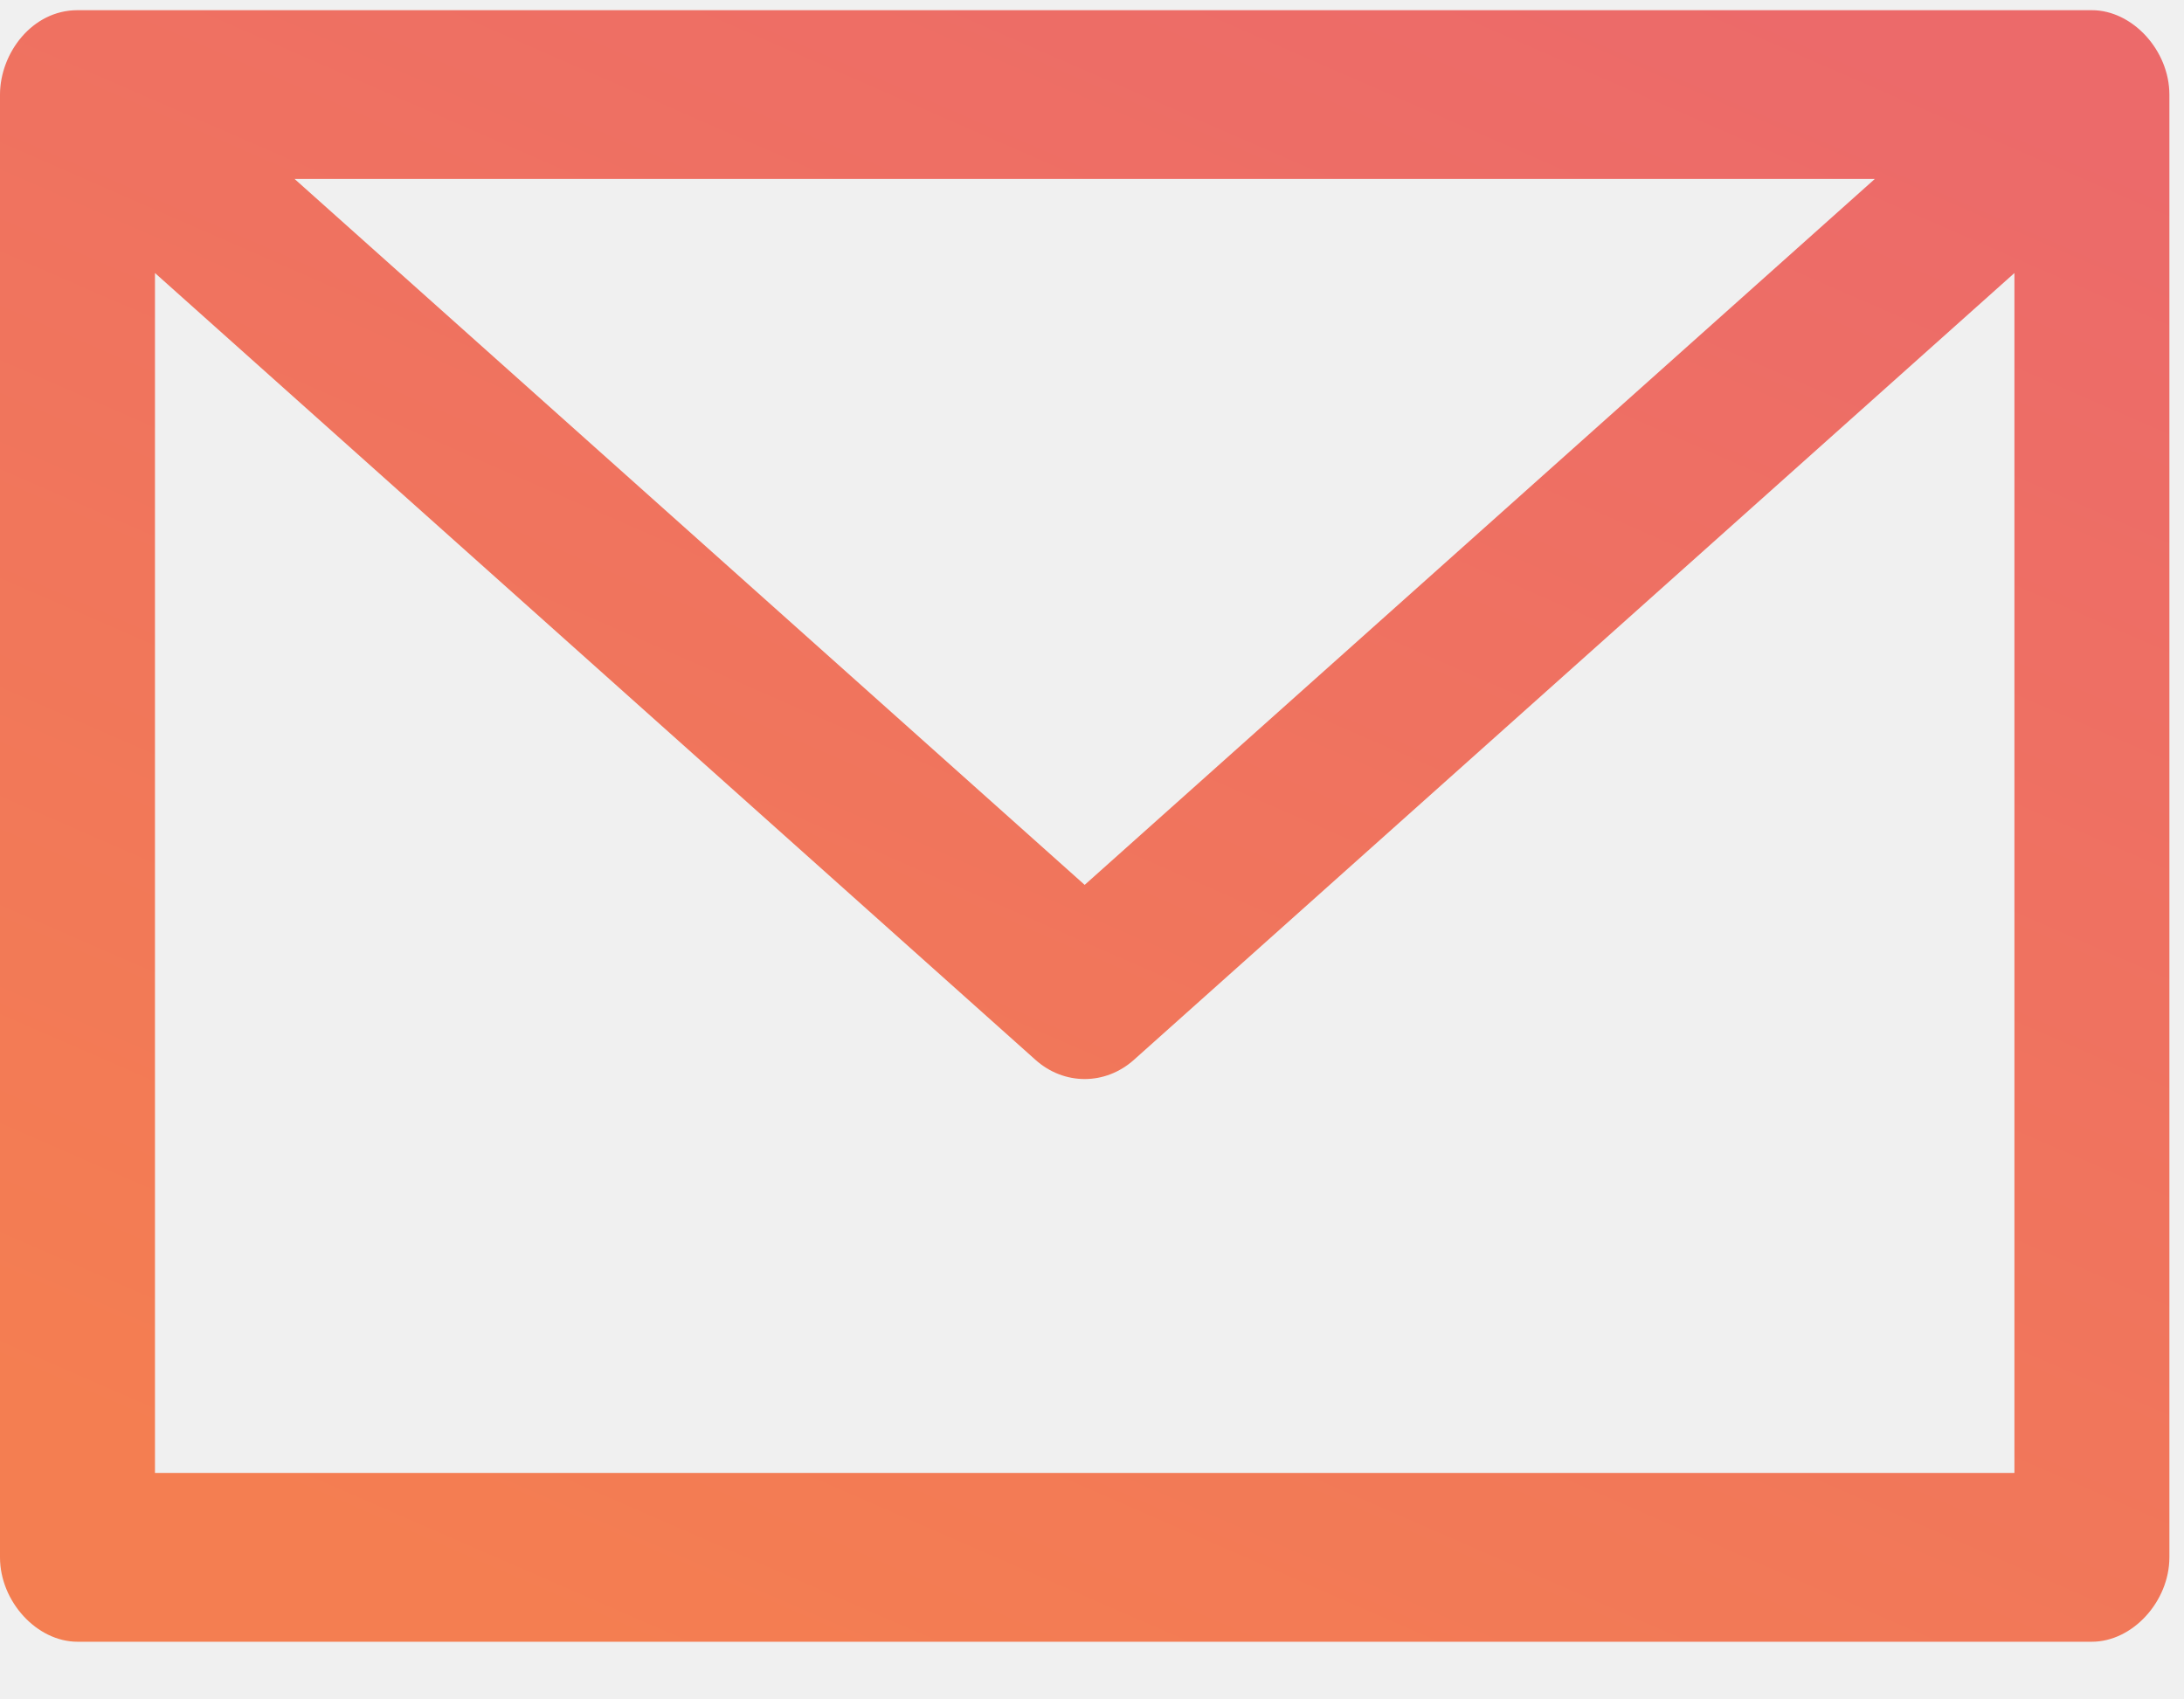
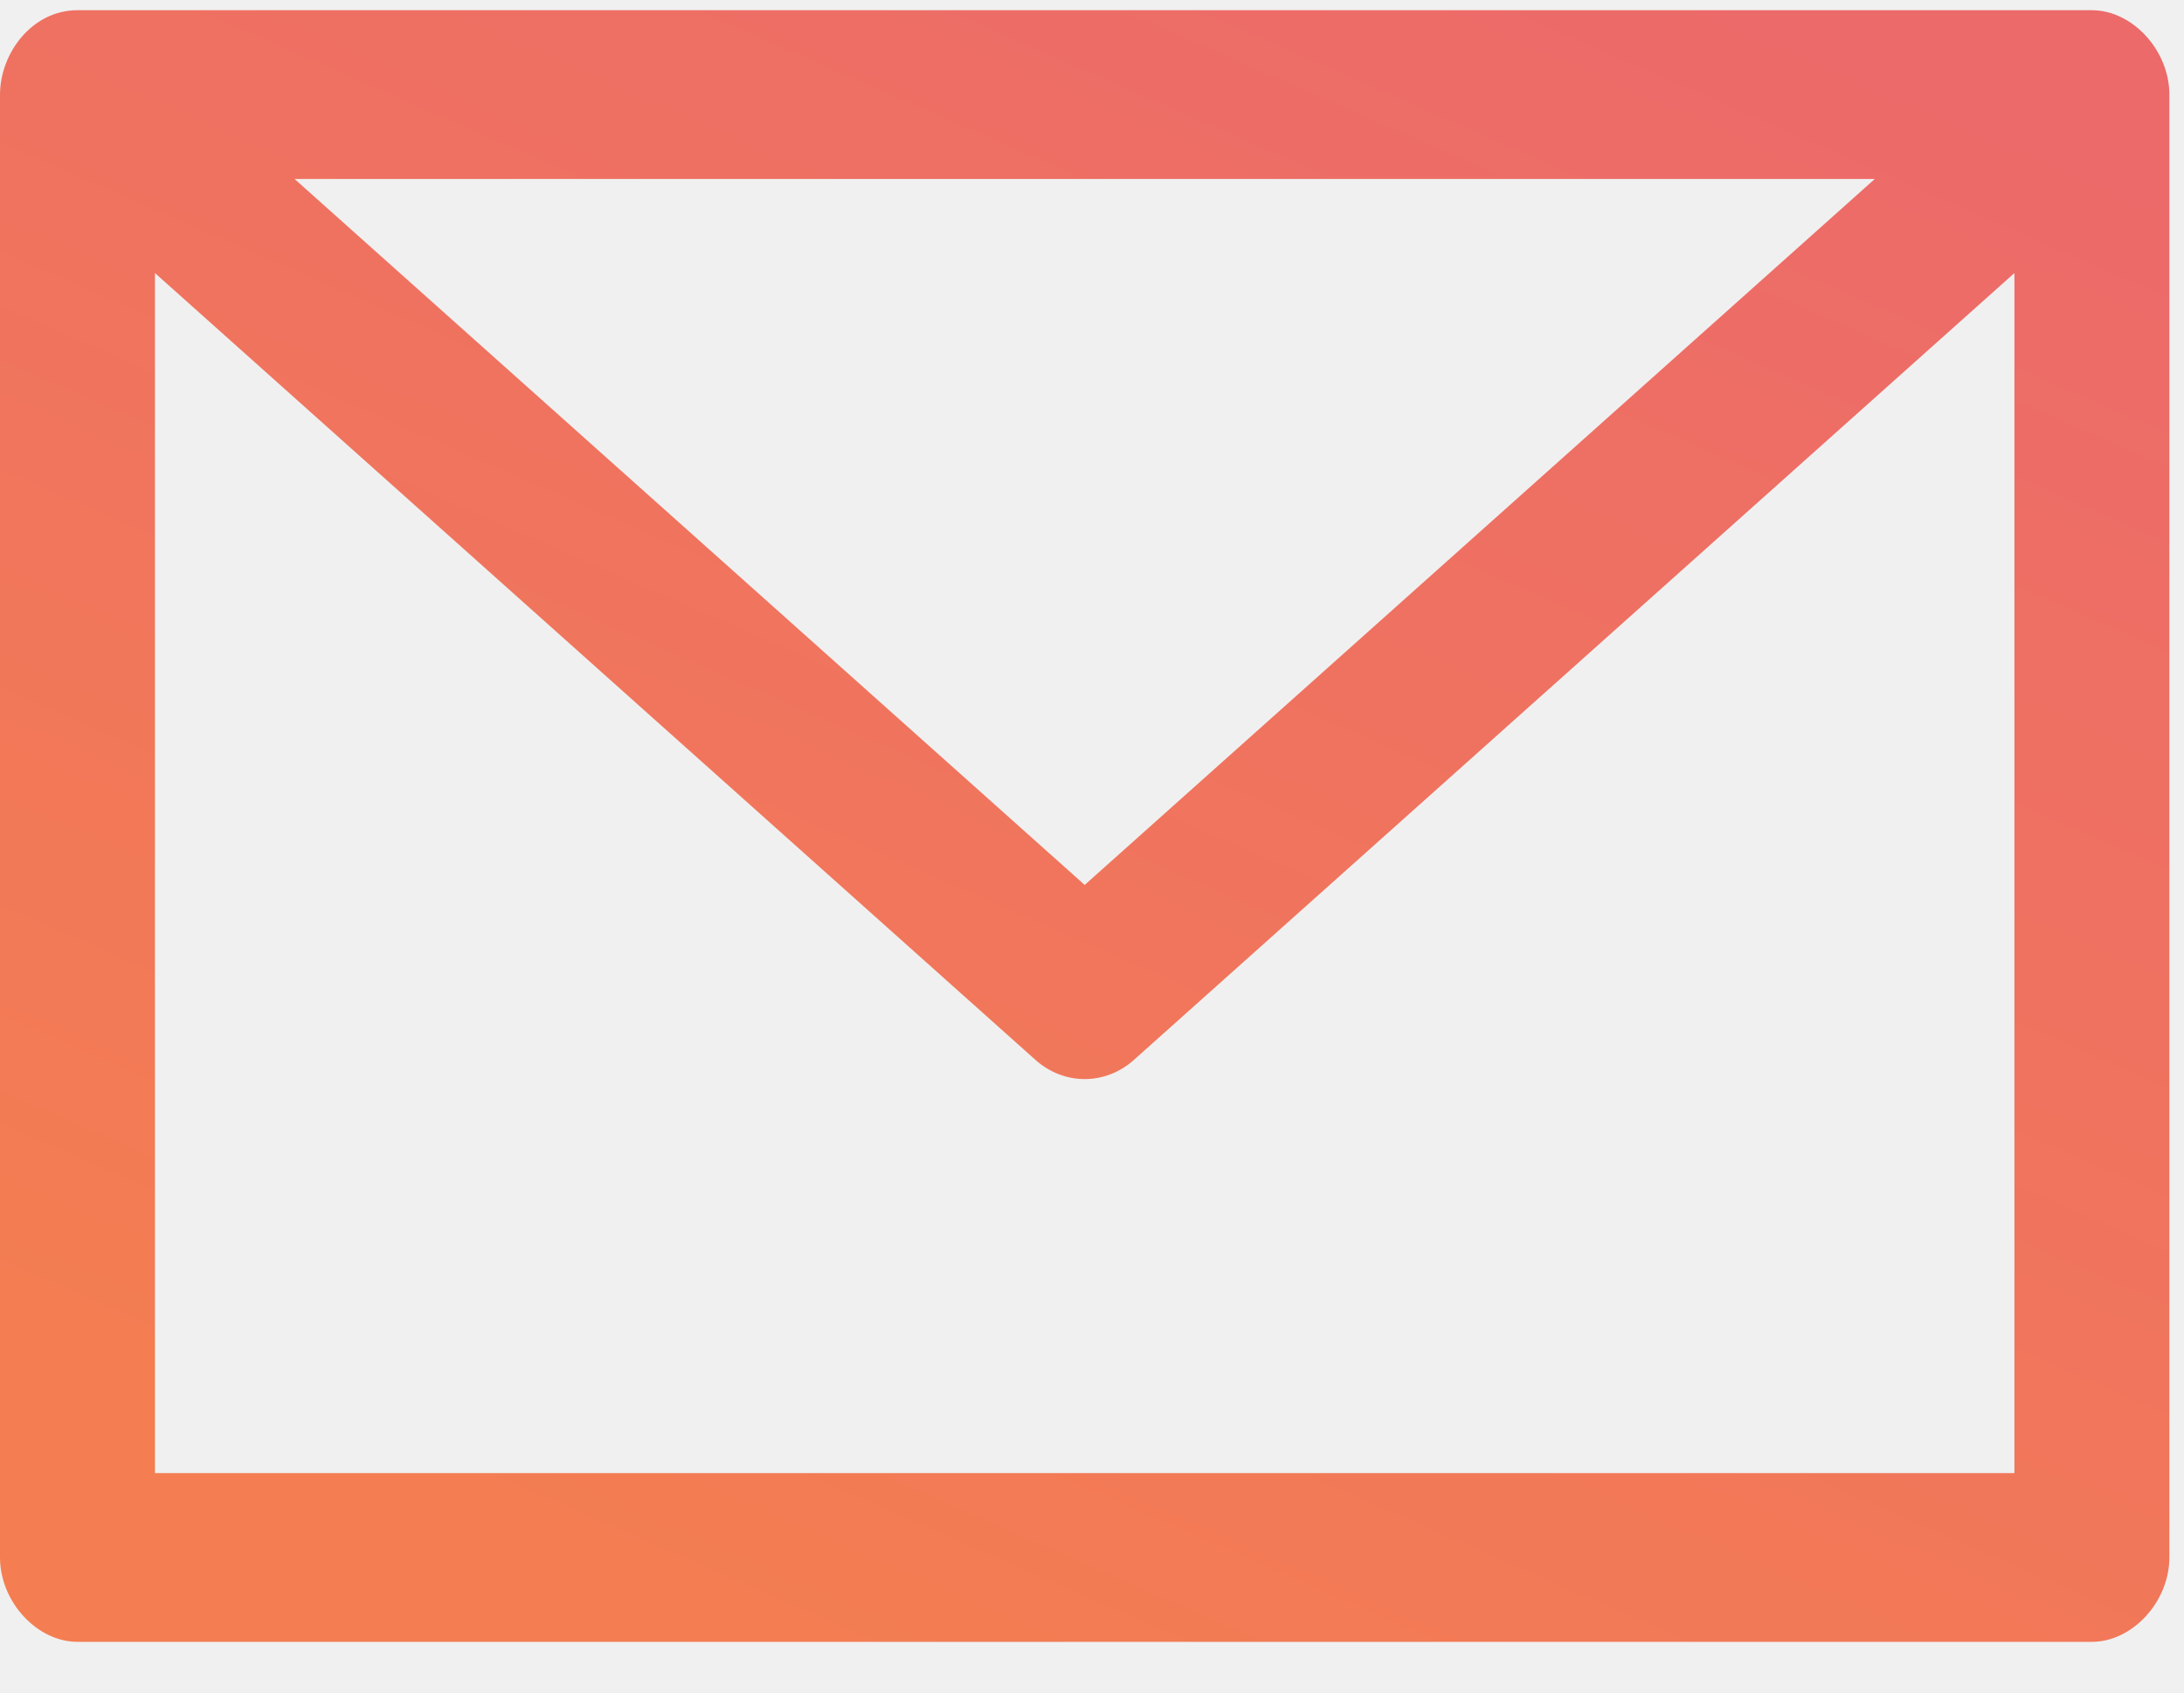
- <svg xmlns="http://www.w3.org/2000/svg" width="45" height="35" viewBox="0 0 45 35" fill="none">
-   <path fill-rule="evenodd" clip-rule="evenodd" d="M1.596 0.21C0.663 0.21 0.002 1.093 0 1.949V32.091C8.51399e-05 33.002 0.761 33.83 1.596 33.83H43.102C43.938 33.83 44.698 33.002 44.699 32.091V1.949C44.698 1.038 43.938 0.21 43.102 0.21H1.596ZM38.629 3.688L22.349 18.234L6.07 3.688H38.629ZM21.335 21.839L3.193 5.626V30.352H41.506V5.626L23.364 21.839C22.774 22.367 21.924 22.367 21.335 21.839Z" fill="url(#paint0_linear_495_602)" />
+ <svg xmlns="http://www.w3.org/2000/svg" width="40" height="31" viewBox="0 0 40 31" fill="none">
+   <g clip-path="url(#clip0_495_602)">
+     <path fill-rule="evenodd" clip-rule="evenodd" d="M1.419 0.187C0.589 0.187 0.002 0.971 0 1.732V28.526C7.56799e-05 29.335 0.676 30.071 1.419 30.071H38.313C39.056 30.071 39.732 29.335 39.732 28.526V1.732C39.732 0.923 39.056 0.187 38.313 0.187H1.419ZM34.337 3.278L19.866 16.208L5.395 3.278H34.337ZM18.964 19.412L2.838 5.001V26.98H36.894V5.001L20.768 19.412C20.244 19.881 19.488 19.881 18.964 19.412Z" fill="url(#paint0_linear_495_602)" />
+   </g>
  <defs>
-     <linearGradient id="paint0_linear_495_602" x1="37.547" y1="0.21" x2="21.08" y2="37.956" gradientUnits="userSpaceOnUse">
+     <linearGradient id="paint0_linear_495_602" x1="33.375" y1="0.187" x2="18.738" y2="33.739" gradientUnits="userSpaceOnUse">
      <stop stop-color="#EC6A6A" />
      <stop offset="1" stop-color="#F47E51" />
    </linearGradient>
+     <clipPath id="clip0_495_602">
+       <rect width="40" height="30.4" fill="white" />
+     </clipPath>
  </defs>
</svg>
